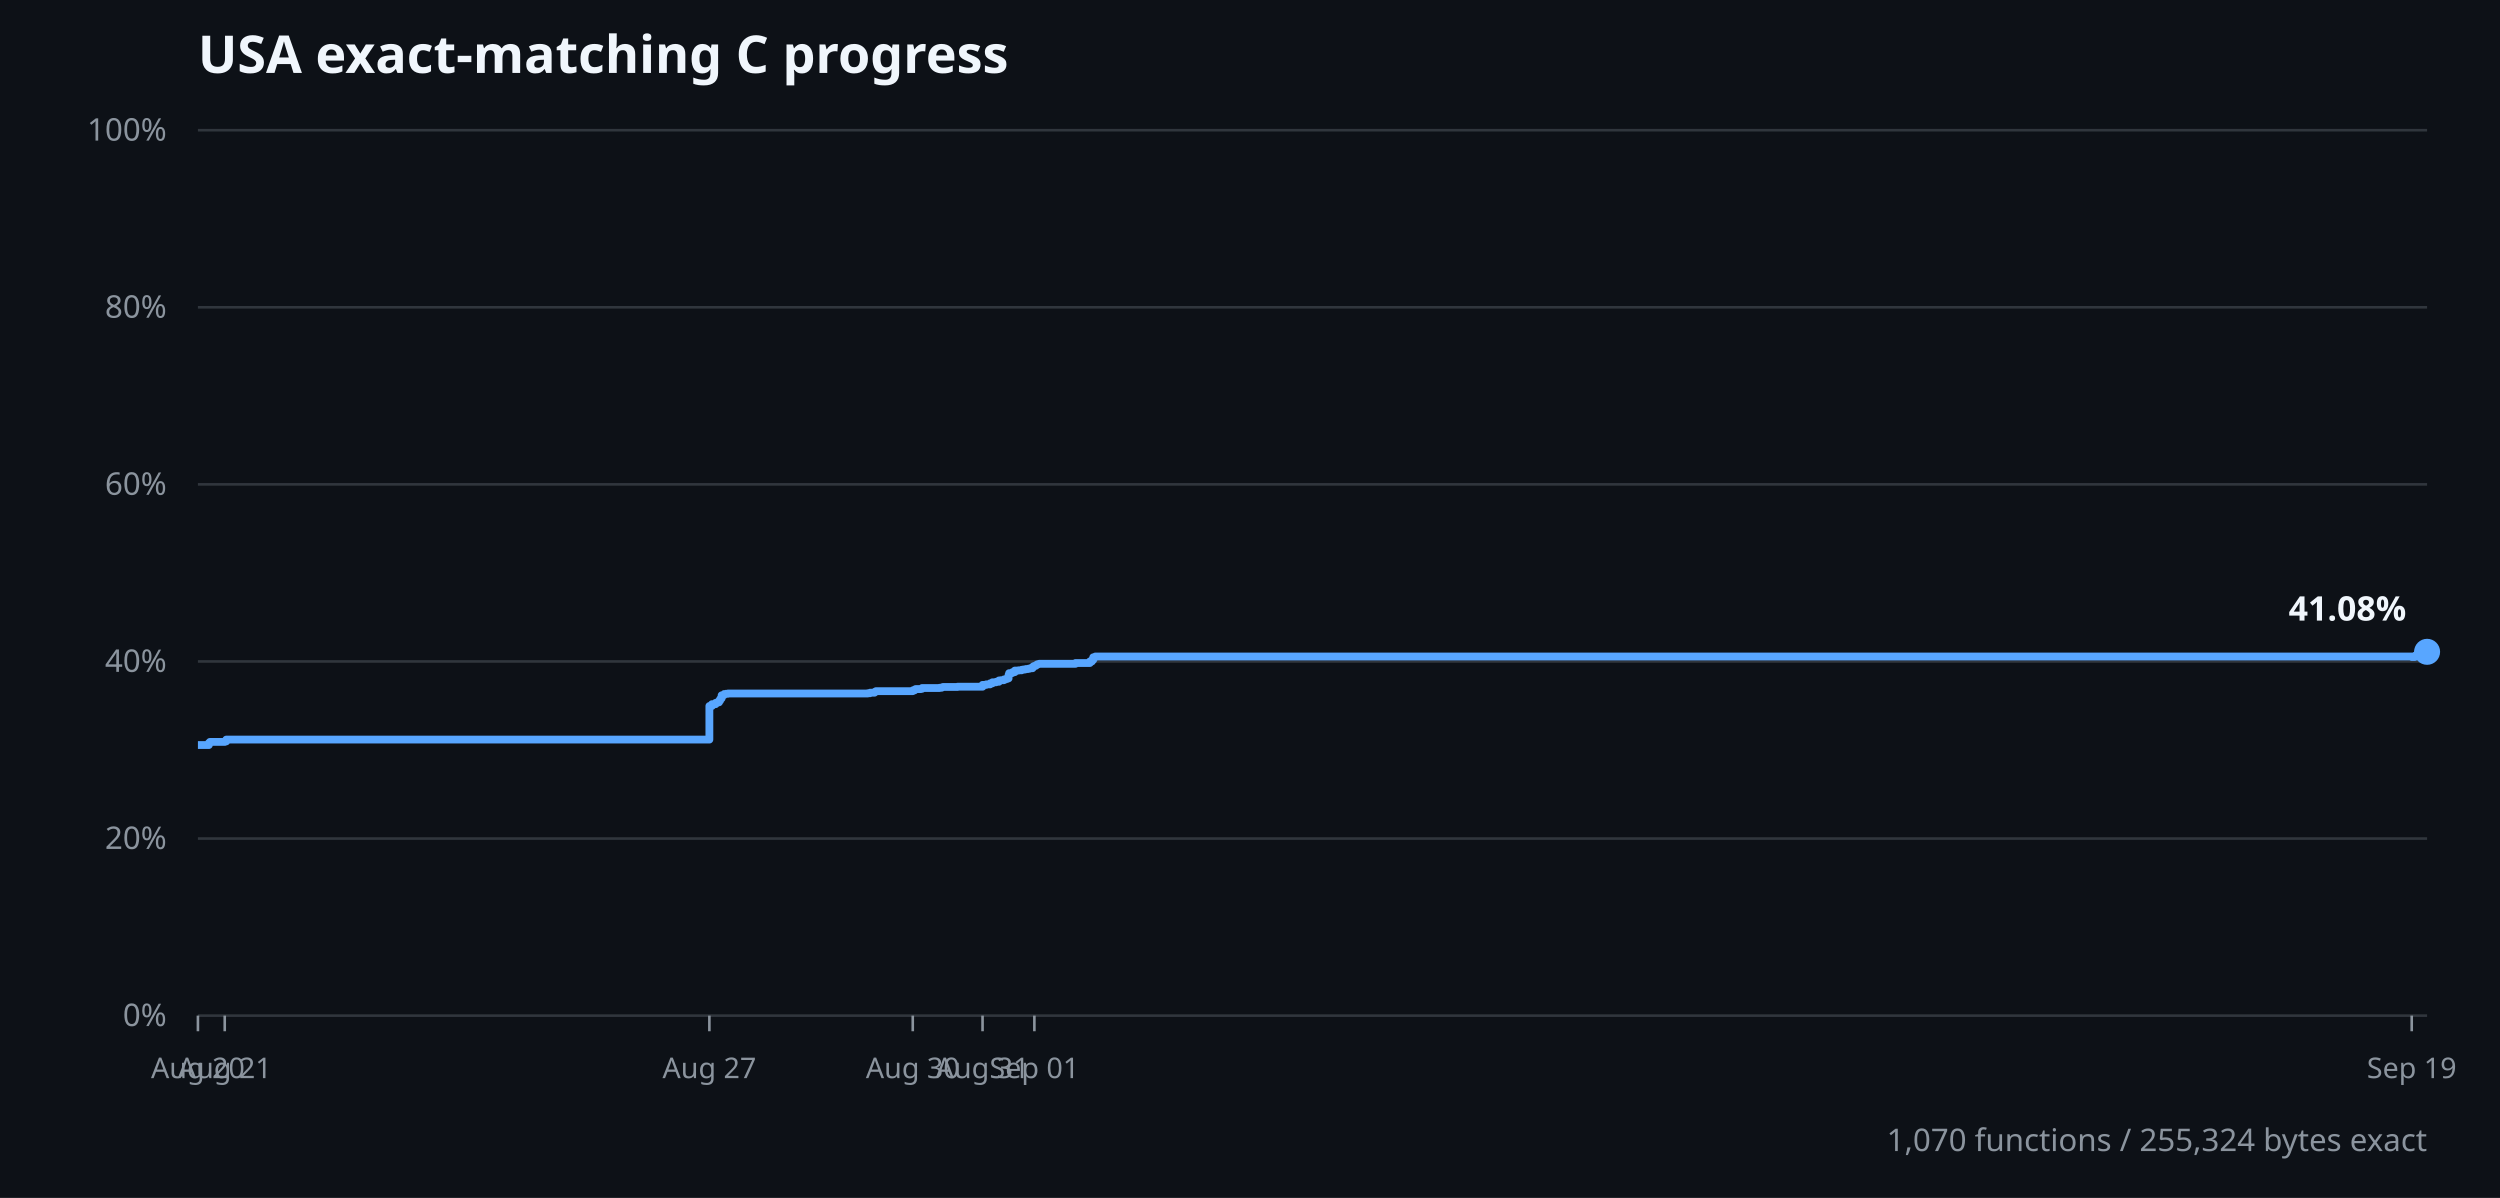
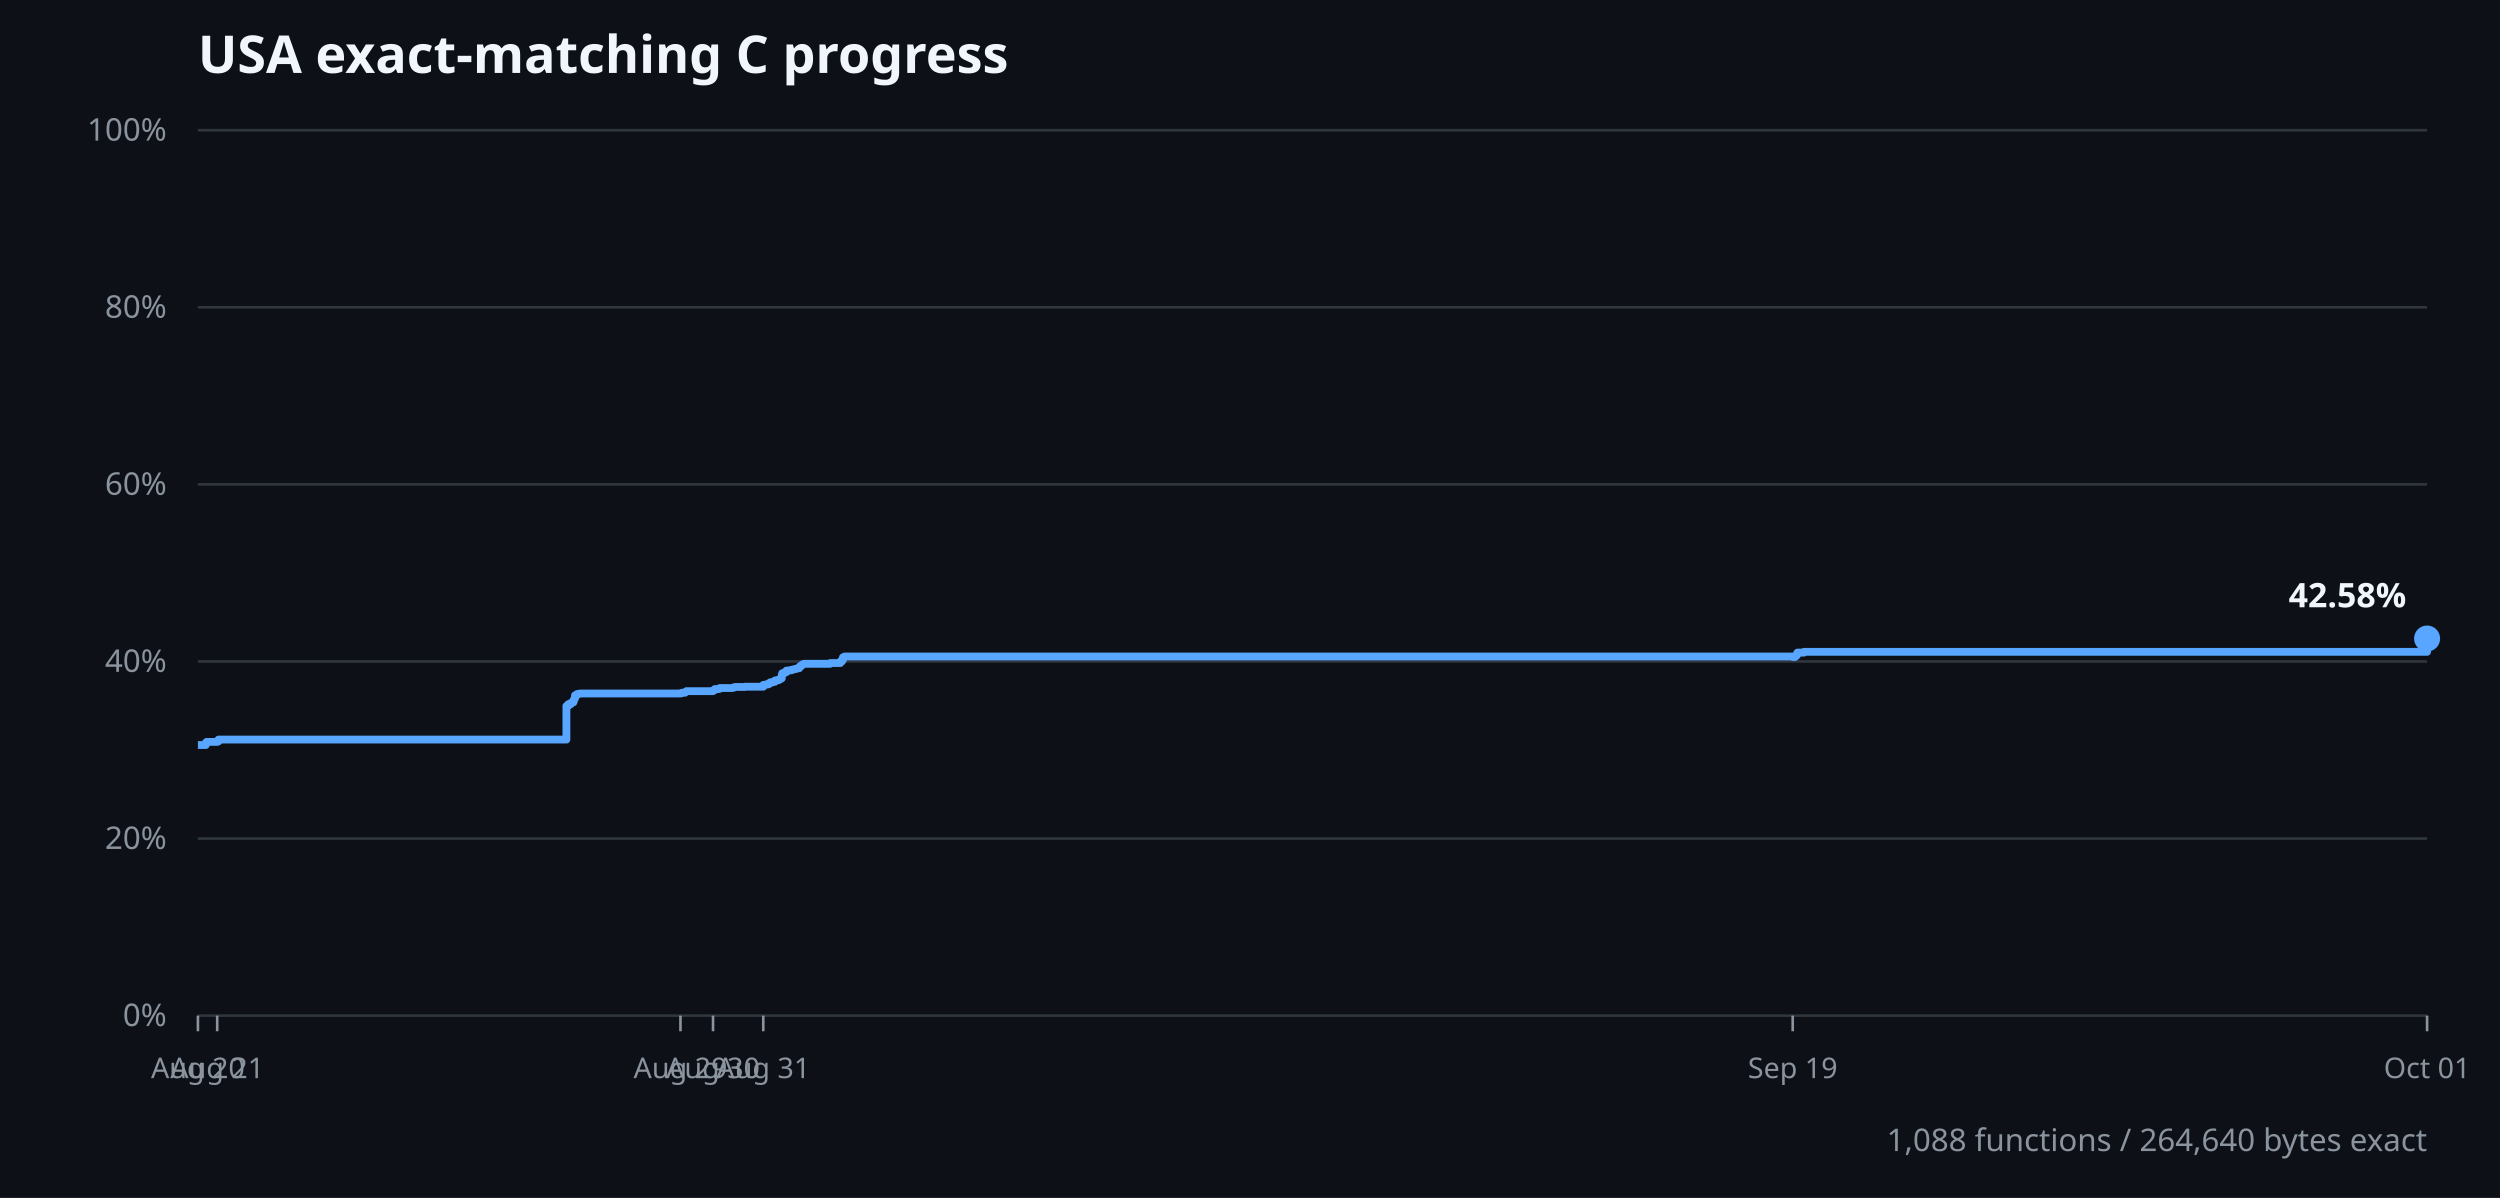
<svg xmlns="http://www.w3.org/2000/svg" width="960" height="460" viewBox="0 0 960 460" role="img">
  <rect width="100%" height="100%" fill="#0d1117" />
  <text x="76" y="28" fill="#f0f6fc" font-family="sans-serif" font-size="20" font-weight="600">USA exact-matching C progress</text>
  <line x1="76" y1="390.0" x2="932" y2="390.0" stroke="#30363d" />
  <text x="64" y="394.0" text-anchor="end" fill="#8b949e" font-family="sans-serif" font-size="12">0%</text>
  <line x1="76" y1="322.0" x2="932" y2="322.0" stroke="#30363d" />
  <text x="64" y="326.0" text-anchor="end" fill="#8b949e" font-family="sans-serif" font-size="12">20%</text>
  <line x1="76" y1="254.0" x2="932" y2="254.0" stroke="#30363d" />
  <text x="64" y="258.0" text-anchor="end" fill="#8b949e" font-family="sans-serif" font-size="12">40%</text>
  <line x1="76" y1="186.0" x2="932" y2="186.0" stroke="#30363d" />
  <text x="64" y="190.0" text-anchor="end" fill="#8b949e" font-family="sans-serif" font-size="12">60%</text>
  <line x1="76" y1="118.0" x2="932" y2="118.0" stroke="#30363d" />
  <text x="64" y="122.0" text-anchor="end" fill="#8b949e" font-family="sans-serif" font-size="12">80%</text>
  <line x1="76" y1="50.0" x2="932" y2="50.0" stroke="#30363d" />
  <text x="64" y="54.0" text-anchor="end" fill="#8b949e" font-family="sans-serif" font-size="12">100%</text>
  <line x1="76.0" y1="390" x2="76.0" y2="396" stroke="#8b949e" />
  <text x="76.0" y="414" text-anchor="middle" fill="#8b949e" font-family="sans-serif" font-size="11">Aug 20</text>
-   <line x1="86.3" y1="390" x2="86.3" y2="396" stroke="#8b949e" />
-   <text x="86.3" y="414" text-anchor="middle" fill="#8b949e" font-family="sans-serif" font-size="11">Aug 21</text>
-   <line x1="272.4" y1="390" x2="272.4" y2="396" stroke="#8b949e" />
-   <text x="272.4" y="414" text-anchor="middle" fill="#8b949e" font-family="sans-serif" font-size="11">Aug 27</text>
-   <line x1="350.5" y1="390" x2="350.5" y2="396" stroke="#8b949e" />
-   <text x="350.5" y="414" text-anchor="middle" fill="#8b949e" font-family="sans-serif" font-size="11">Aug 30</text>
-   <line x1="377.3" y1="390" x2="377.3" y2="396" stroke="#8b949e" />
-   <text x="377.3" y="414" text-anchor="middle" fill="#8b949e" font-family="sans-serif" font-size="11">Aug 31</text>
-   <line x1="397.2" y1="390" x2="397.2" y2="396" stroke="#8b949e" />
-   <text x="397.2" y="414" text-anchor="middle" fill="#8b949e" font-family="sans-serif" font-size="11">Sep 01</text>
-   <line x1="926.1" y1="390" x2="926.1" y2="396" stroke="#8b949e" />
-   <text x="926.1" y="414" text-anchor="middle" fill="#8b949e" font-family="sans-serif" font-size="11">Sep 19</text>
-   <path d="M 76.0 286.1 H 80.2 V 285.3 H 80.6 V 284.9 H 86.3 V 284.7 H 86.9 V 284.0 H 272.4 V 271.1 H 273.4 V 270.4 H 274.8 V 269.9 H 275.4 V 269.7 H 276.1 V 269.1 H 276.5 V 268.5 H 276.7 V 268.2 H 277.1 V 267.0 H 277.9 V 266.7 H 278.1 V 266.5 H 278.8 V 266.4 H 279.2 V 266.4 H 279.6 V 266.3 H 333.2 V 266.2 H 334.1 V 266.0 H 334.7 V 266.0 H 335.5 V 266.0 H 335.8 V 265.8 H 336.0 V 265.6 H 336.4 V 265.4 H 336.8 V 265.4 H 350.5 V 265.1 H 351.2 V 264.8 H 351.6 V 264.6 H 353.4 V 264.6 H 353.5 V 264.6 H 353.7 V 264.5 H 354.1 V 264.2 H 360.8 V 264.1 H 361.6 V 264.0 H 361.8 V 263.9 H 362.1 V 263.8 H 367.7 V 263.7 H 377.3 V 263.0 H 378.7 V 262.8 H 380.2 V 262.4 H 381.1 V 262.0 H 382.5 V 261.8 H 383.0 V 261.8 H 383.6 V 261.3 H 384.3 V 261.2 H 385.5 V 260.9 H 386.2 V 260.7 H 386.8 V 260.5 H 387.3 V 259.1 H 387.5 V 258.5 H 388.2 V 258.5 H 388.6 V 258.4 H 388.8 V 258.1 H 389.7 V 257.5 H 391.1 V 257.4 H 391.7 V 257.4 H 392.3 V 257.2 H 392.9 V 257.1 H 393.6 V 257.0 H 394.0 V 256.9 H 394.8 V 256.8 H 395.3 V 256.7 H 395.6 V 256.6 H 396.5 V 256.1 H 396.9 V 255.8 H 397.2 V 255.7 H 397.7 V 255.5 H 398.0 V 255.3 H 398.3 V 255.1 H 398.7 V 255.0 H 399.0 V 254.9 H 413.0 V 254.6 H 418.5 V 254.0 H 419.3 V 253.4 H 419.8 V 252.4 H 420.6 V 252.1 H 926.1 V 252.3 H 927.3 V 251.8 H 928.2 V 251.4 H 928.5 V 250.6 H 932.0 V 250.3" fill="none" stroke="#58a6ff" stroke-width="3" stroke-linejoin="round" />
-   <circle cx="932.0" cy="250.3" r="5" fill="#58a6ff" />
-   <text x="924.0" y="238.3" text-anchor="end" fill="#f0f6fc" font-family="sans-serif" font-size="13" font-weight="600">41.08%</text>
-   <text x="932" y="442" text-anchor="end" fill="#8b949e" font-family="sans-serif" font-size="12">1,070 functions / 255,324 bytes exact</text>
+   <line x1="83.4" y1="390" x2="83.4" y2="396" stroke="#8b949e" />
+   <text x="83.4" y="414" text-anchor="middle" fill="#8b949e" font-family="sans-serif" font-size="11">Aug 21</text>
+   <line x1="261.3" y1="390" x2="261.3" y2="396" stroke="#8b949e" />
+   <text x="261.3" y="414" text-anchor="middle" fill="#8b949e" font-family="sans-serif" font-size="11">Aug 29</text>
+   <line x1="273.8" y1="390" x2="273.8" y2="396" stroke="#8b949e" />
+   <text x="273.8" y="414" text-anchor="middle" fill="#8b949e" font-family="sans-serif" font-size="11">Aug 30</text>
+   <line x1="293.1" y1="390" x2="293.1" y2="396" stroke="#8b949e" />
+   <text x="293.1" y="414" text-anchor="middle" fill="#8b949e" font-family="sans-serif" font-size="11">Aug 31</text>
+   <line x1="688.4" y1="390" x2="688.4" y2="396" stroke="#8b949e" />
+   <text x="688.4" y="414" text-anchor="middle" fill="#8b949e" font-family="sans-serif" font-size="11">Sep 19</text>
+   <line x1="932.0" y1="390" x2="932.0" y2="396" stroke="#8b949e" />
+   <text x="932.0" y="414" text-anchor="middle" fill="#8b949e" font-family="sans-serif" font-size="11">Oct 01</text>
+   <path d="M 76.0 286.1 H 79.0 V 285.3 H 79.3 V 284.9 H 83.4 V 284.7 H 83.9 V 284.0 H 217.5 V 271.1 H 218.2 V 270.4 H 219.2 V 269.9 H 219.6 V 269.7 H 220.2 V 269.1 H 220.4 V 268.5 H 220.6 V 268.2 H 220.8 V 267.0 H 221.5 V 266.7 H 221.6 V 266.5 H 222.1 V 266.4 H 222.4 V 266.4 H 222.7 V 266.3 H 261.3 V 266.2 H 261.9 V 266.0 H 262.4 V 266.0 H 262.9 V 266.0 H 263.1 V 265.8 H 263.3 V 265.6 H 263.6 V 265.4 H 263.9 V 265.4 H 273.8 V 265.1 H 274.3 V 264.8 H 274.5 V 264.6 H 275.8 V 264.6 H 275.9 V 264.6 H 276.0 V 264.5 H 276.4 V 264.2 H 281.2 V 264.1 H 281.7 V 264.0 H 281.9 V 263.9 H 282.1 V 263.8 H 286.1 V 263.7 H 293.1 V 263.0 H 294.1 V 262.8 H 295.1 V 262.4 H 295.8 V 262.0 H 296.8 V 261.8 H 297.2 V 261.8 H 297.6 V 261.3 H 298.1 V 261.2 H 299.0 V 260.9 H 299.5 V 260.7 H 299.9 V 260.5 H 300.2 V 259.1 H 300.4 V 258.5 H 300.9 V 258.5 H 301.2 V 258.4 H 301.3 V 258.1 H 302.0 V 257.5 H 303.0 V 257.4 H 303.4 V 257.4 H 303.9 V 257.2 H 304.3 V 257.1 H 304.8 V 257.0 H 305.1 V 256.9 H 305.6 V 256.8 H 306.0 V 256.7 H 306.3 V 256.6 H 306.9 V 256.1 H 307.2 V 255.8 H 307.4 V 255.7 H 307.8 V 255.5 H 307.9 V 255.3 H 308.2 V 255.1 H 308.5 V 255.0 H 308.7 V 254.9 H 318.8 V 254.6 H 322.7 V 254.0 H 323.3 V 253.4 H 323.7 V 252.4 H 324.3 V 252.1 H 688.4 V 252.3 H 689.3 V 251.8 H 689.9 V 251.4 H 690.2 V 250.6 H 692.7 V 250.3 H 932.0 V 245.2" fill="none" stroke="#58a6ff" stroke-width="3" stroke-linejoin="round" />
+   <circle cx="932.0" cy="245.2" r="5" fill="#58a6ff" />
+   <text x="924.0" y="233.2" text-anchor="end" fill="#f0f6fc" font-family="sans-serif" font-size="13" font-weight="600">42.58%</text>
+   <text x="932" y="442" text-anchor="end" fill="#8b949e" font-family="sans-serif" font-size="12">1,088 functions / 264,640 bytes exact</text>
</svg>
